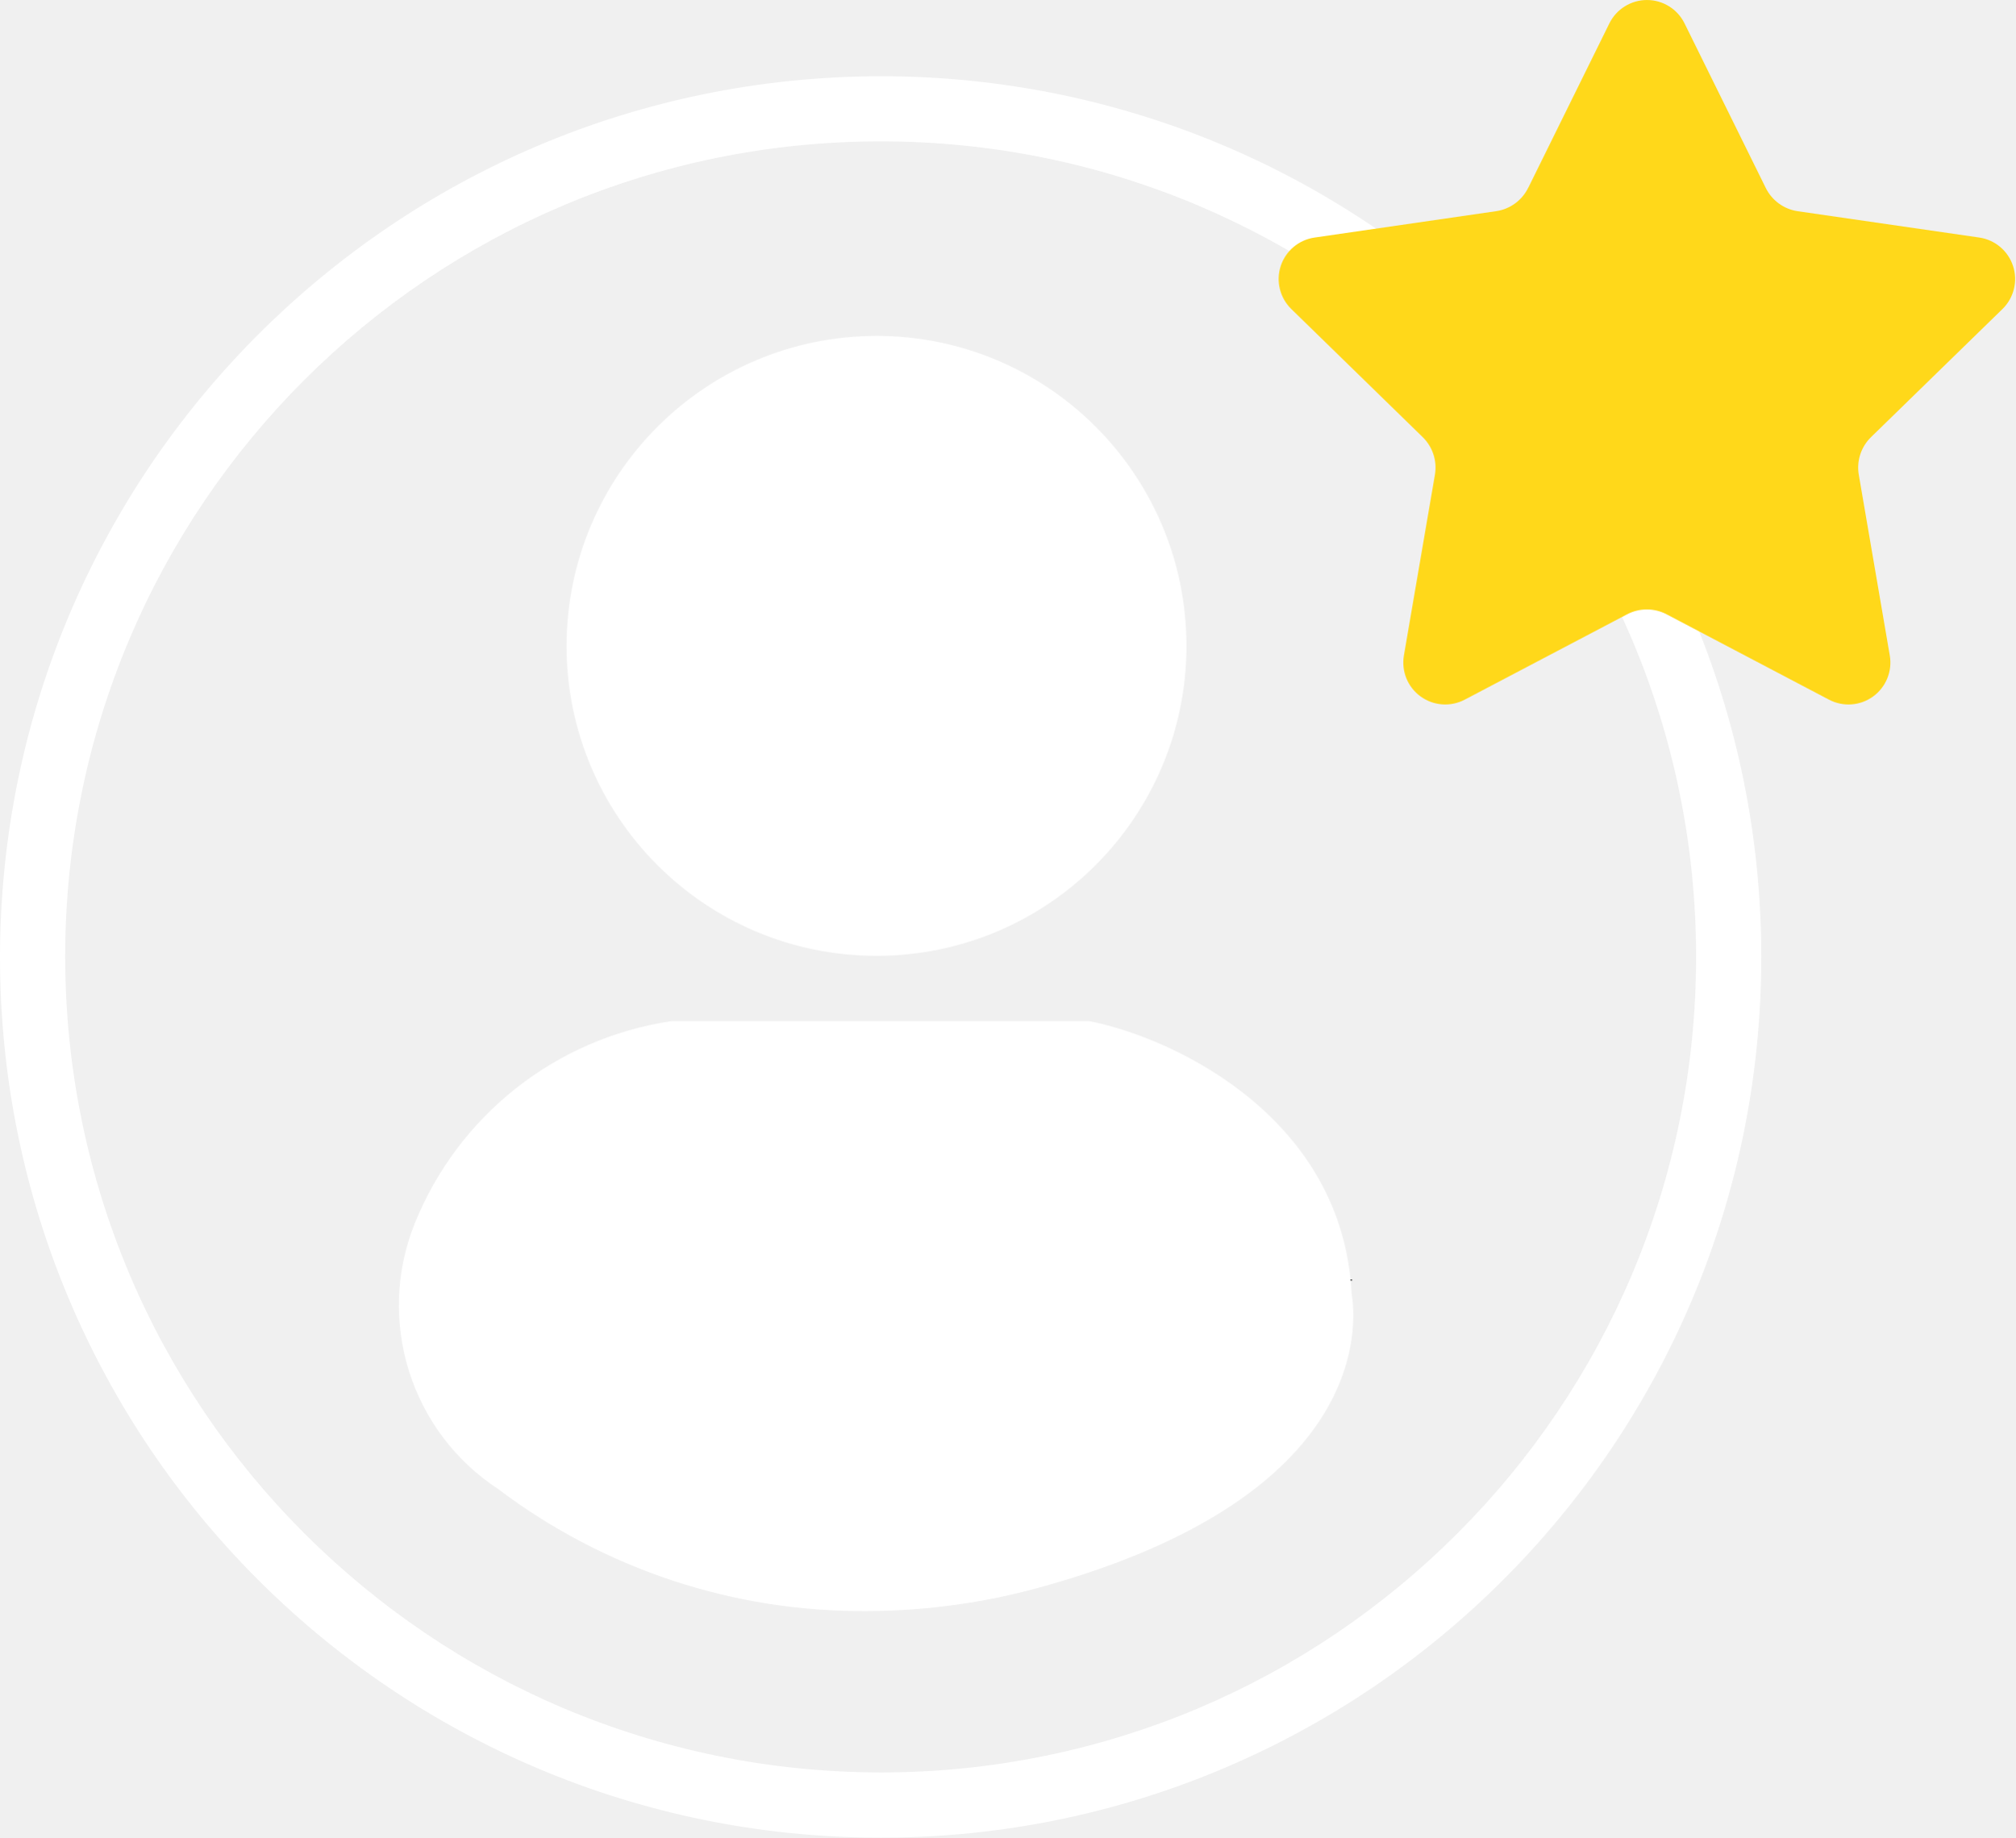
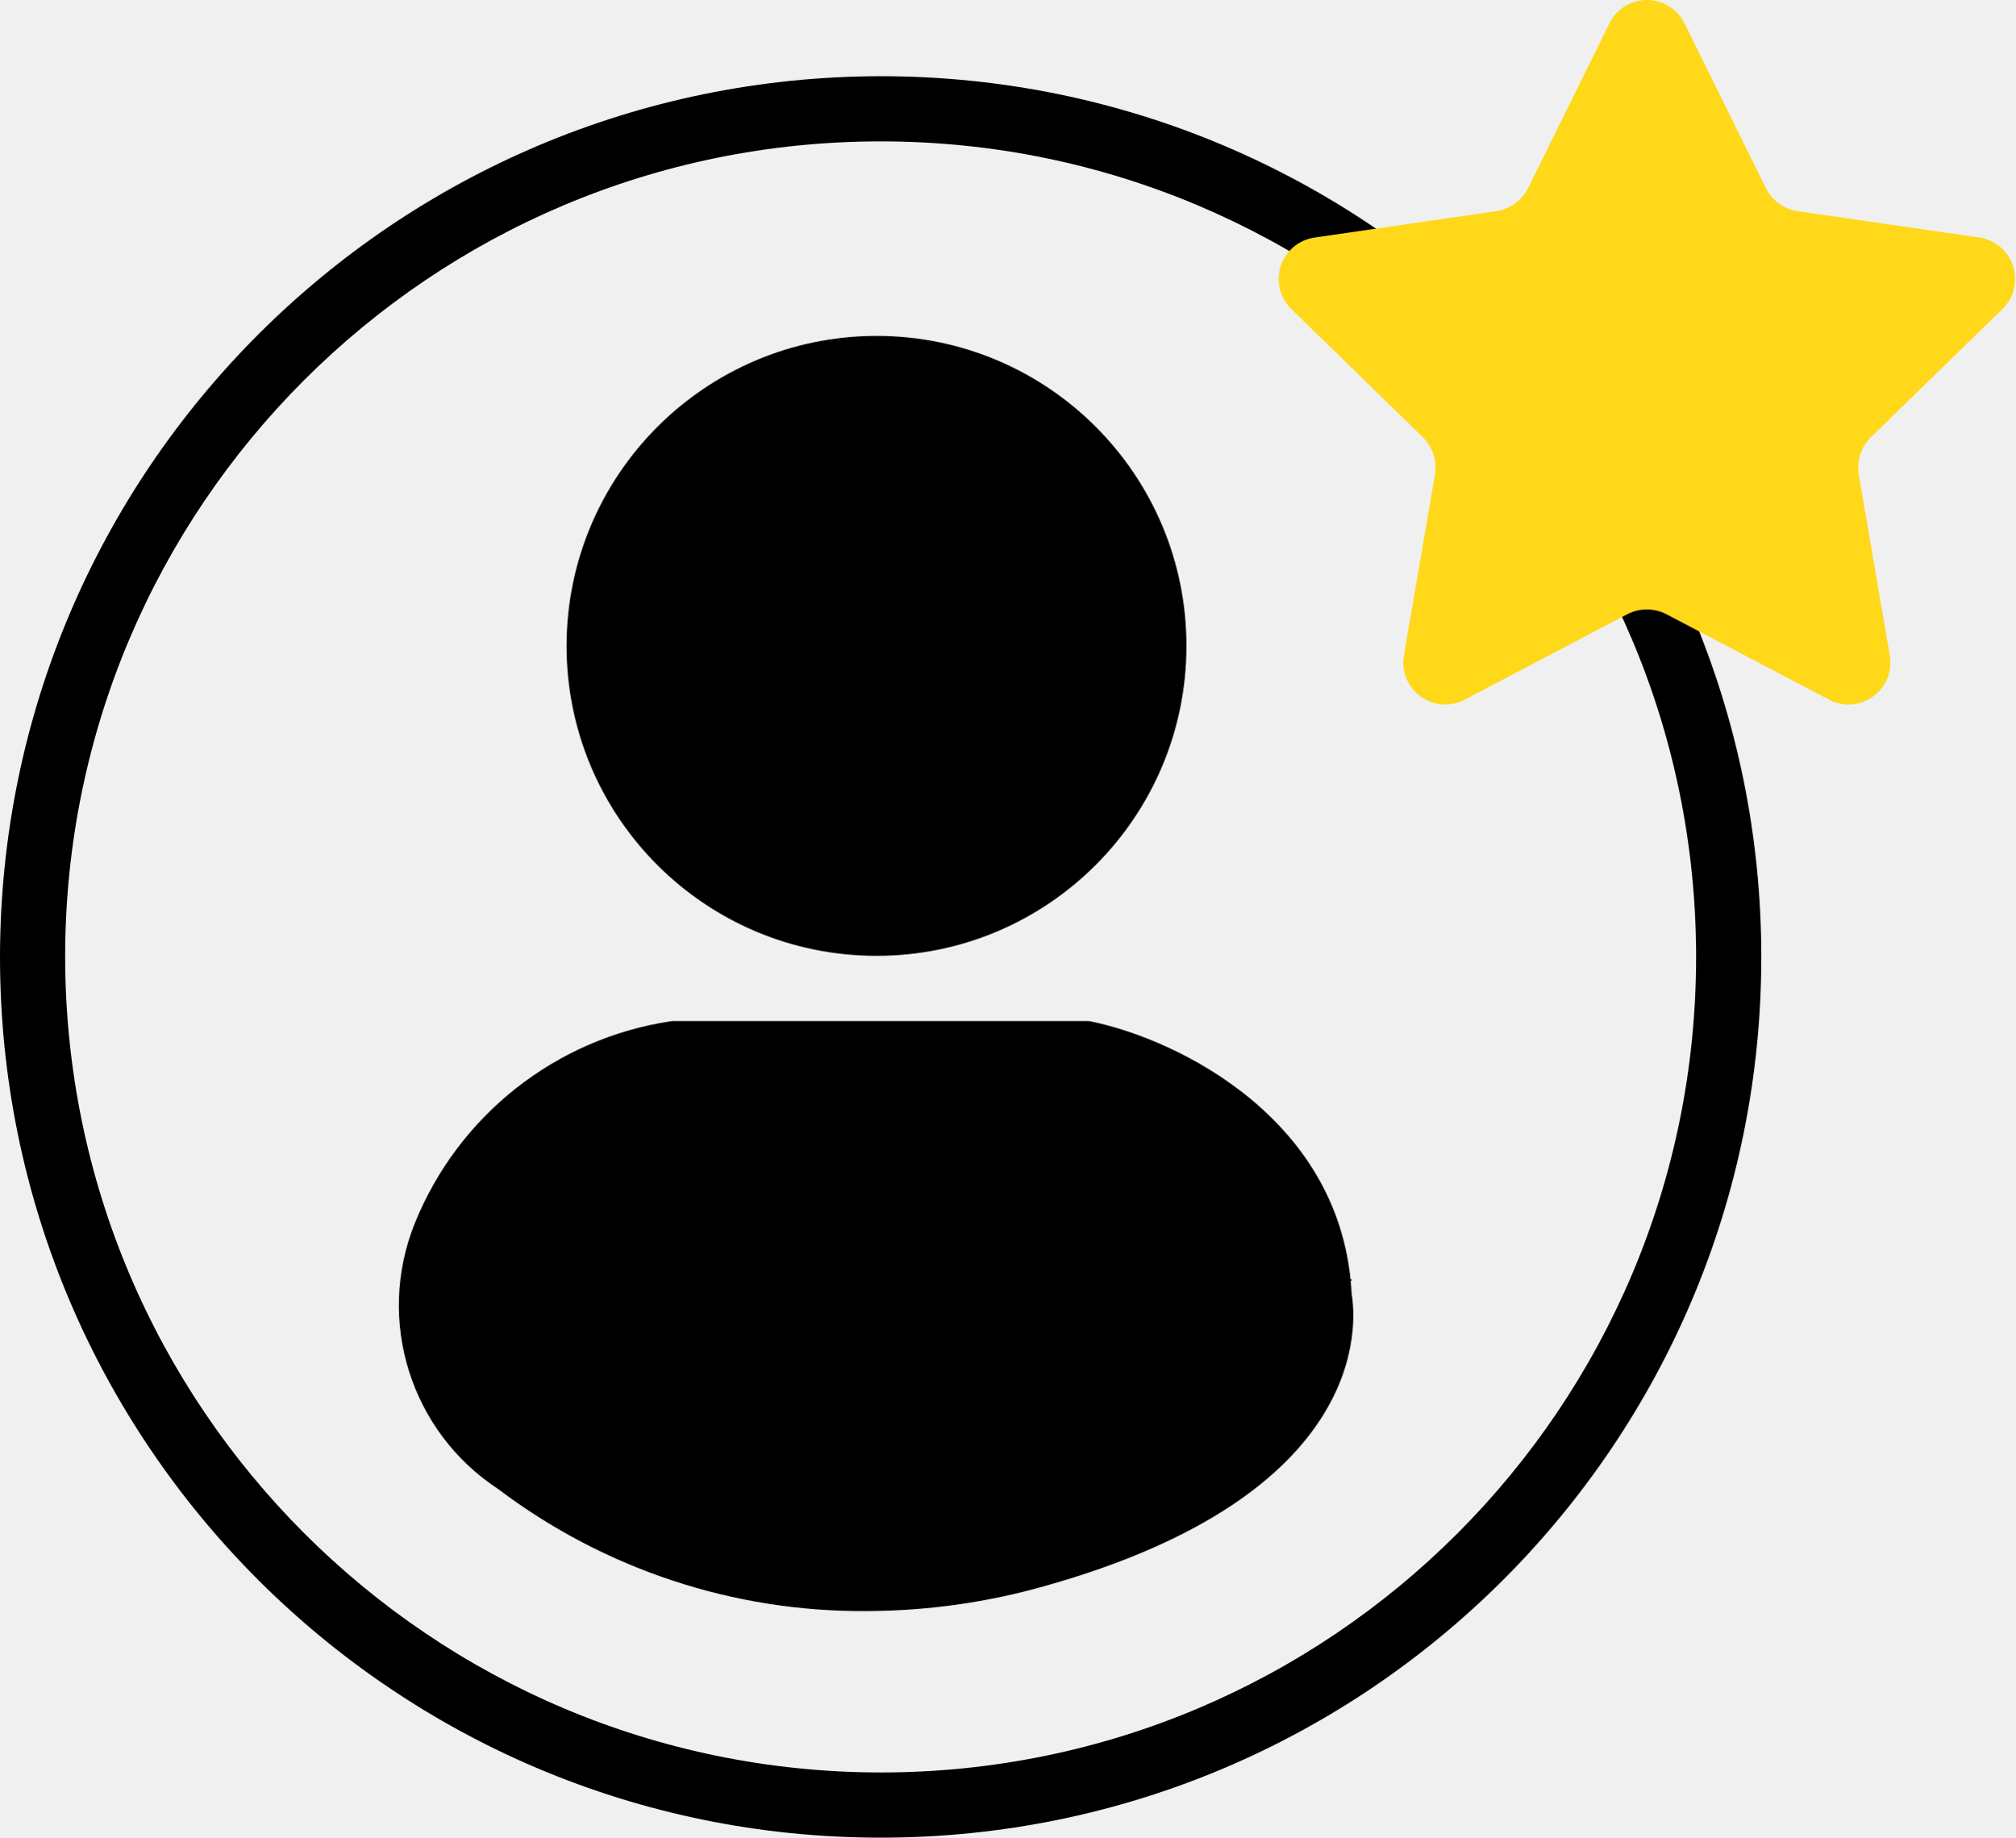
- <svg xmlns="http://www.w3.org/2000/svg" id="Icon_Qualificado" width="77.52" height="70.685" viewBox="0 0 77.52 70.685">
+ <svg xmlns="http://www.w3.org/2000/svg" id="qualificado" viewBox="0 0 77.52 70.685">
  <g id="Camada_5" data-name="Camada 5" transform="translate(0 2.931)">
-     <path id="Ellipse_36" data-name="Ellipse 36" d="M27.377-6.5A33.877,33.877,0,1,1-6.5,27.377,33.915,33.915,0,0,1,27.377-6.5Zm0,65.247A31.37,31.37,0,1,0-3.994,27.377,31.406,31.406,0,0,0,27.377,58.747Z" transform="translate(6.5 6.5)" fill="#fff" />
-     <ellipse id="Elipse_37" data-name="Elipse 37" cx="10.67" cy="10.67" rx="10.67" ry="10.67" transform="translate(23.047 11.242)" fill="#fff" />
-     <path id="Ellipse_37_-_Outline" data-name="Ellipse 37 - Outline" d="M5.423-6.5A11.923,11.923,0,1,1-6.5,5.423,11.936,11.936,0,0,1,5.423-6.5Zm0,21.339A9.416,9.416,0,1,0-3.994,5.423,9.427,9.427,0,0,0,5.423,14.839Z" transform="translate(28.294 16.489)" fill="#fff" />
+     <path id="Ellipse_36" data-name="Ellipse 36" d="M27.377-6.5A33.877,33.877,0,1,1-6.5,27.377,33.915,33.915,0,0,1,27.377-6.5Zm0,65.247A31.37,31.37,0,1,0-3.994,27.377,31.406,31.406,0,0,0,27.377,58.747Z" transform="translate(6.5 6.5)" />
+     <ellipse id="Elipse_37" data-name="Elipse 37" cx="10.67" cy="10.67" rx="10.67" ry="10.67" transform="translate(23.047 11.242)" />
+     <path id="Ellipse_37_-_Outline" data-name="Ellipse 37 - Outline" d="M5.423-6.5A11.923,11.923,0,1,1-6.5,5.423,11.936,11.936,0,0,1,5.423-6.5Zm0,21.339A9.416,9.416,0,1,0-3.994,5.423,9.427,9.427,0,0,0,5.423,14.839Z" transform="translate(28.294 16.489)" />
    <path id="Path_72" data-name="Path 72" d="M373.816,454.767H371.31l2.506-.037Z" transform="translate(-321.806 -408.443)" />
-     <path id="Caminho_73" data-name="Caminho 73" d="M209.906,409.65h15.81s8.676,1.812,8.988,9.384c0,0,1.531,6.41-10.914,9.9a22.57,22.57,0,0,1-19.858-3.486s-5.03-3.181-2.855-8.8A11.468,11.468,0,0,1,209.906,409.65Z" transform="translate(-183.954 -372.054)" fill="#fff" />
-     <path id="Path_73_-_Outline" data-name="Path 73 - Outline" d="M204.6,403.15h16.012l.127.026c3.316.693,9.646,3.77,9.98,10.465.187,1.1.754,7.725-11.824,11.248a25.3,25.3,0,0,1-6.822.957,23.214,23.214,0,0,1-14.185-4.693,8.447,8.447,0,0,1-3.214-10.21,12.651,12.651,0,0,1,9.854-7.785Zm15.739,2.506H204.761a10.112,10.112,0,0,0-7.746,6.193,6.02,6.02,0,0,0,2.357,7.289,21.176,21.176,0,0,0,12.7,4.2,22.8,22.8,0,0,0,6.146-.864c10.977-3.075,10.046-8.346,10.034-8.4l-.028-.118,0-.121C227.972,407.755,221.3,405.892,220.343,405.656Z" transform="translate(-178.724 -366.807)" fill="#fff" />
+     <path id="Caminho_73" data-name="Caminho 73" d="M209.906,409.65h15.81s8.676,1.812,8.988,9.384c0,0,1.531,6.41-10.914,9.9a22.57,22.57,0,0,1-19.858-3.486s-5.03-3.181-2.855-8.8A11.468,11.468,0,0,1,209.906,409.65Z" transform="translate(-183.954 -372.054)" />
+     <path id="Path_73_-_Outline" data-name="Path 73 - Outline" d="M204.6,403.15h16.012l.127.026c3.316.693,9.646,3.77,9.98,10.465.187,1.1.754,7.725-11.824,11.248a25.3,25.3,0,0,1-6.822.957,23.214,23.214,0,0,1-14.185-4.693,8.447,8.447,0,0,1-3.214-10.21,12.651,12.651,0,0,1,9.854-7.785Zm15.739,2.506H204.761a10.112,10.112,0,0,0-7.746,6.193,6.02,6.02,0,0,0,2.357,7.289,21.176,21.176,0,0,0,12.7,4.2,22.8,22.8,0,0,0,6.146-.864c10.977-3.075,10.046-8.346,10.034-8.4l-.028-.118,0-.121C227.972,407.755,221.3,405.892,220.343,405.656Z" transform="translate(-178.724 -366.807)" />
  </g>
  <g id="estrela" transform="translate(49.189)">
    <path id="Caminho_71" data-name="Caminho 71" d="M187.631,276.133l3.121-6.325a1.612,1.612,0,0,1,2.891,0l3.122,6.325a1.636,1.636,0,0,0,1.233.9l6.98,1.012a1.612,1.612,0,0,1,.894,2.75l-5.052,4.924a1.637,1.637,0,0,0-.474,1.45l1.192,6.952a1.612,1.612,0,0,1-2.339,1.7l-6.244-3.282a1.637,1.637,0,0,0-1.524,0l-6.244,3.282a1.612,1.612,0,0,1-2.339-1.7l1.193-6.952a1.638,1.638,0,0,0-.474-1.45l-5.051-4.924a1.612,1.612,0,0,1,.9-2.75l6.981-1.014a1.638,1.638,0,0,0,1.233-.9" transform="translate(-178.031 -268.909)" fill="#ffd81a" />
  </g>
</svg>
